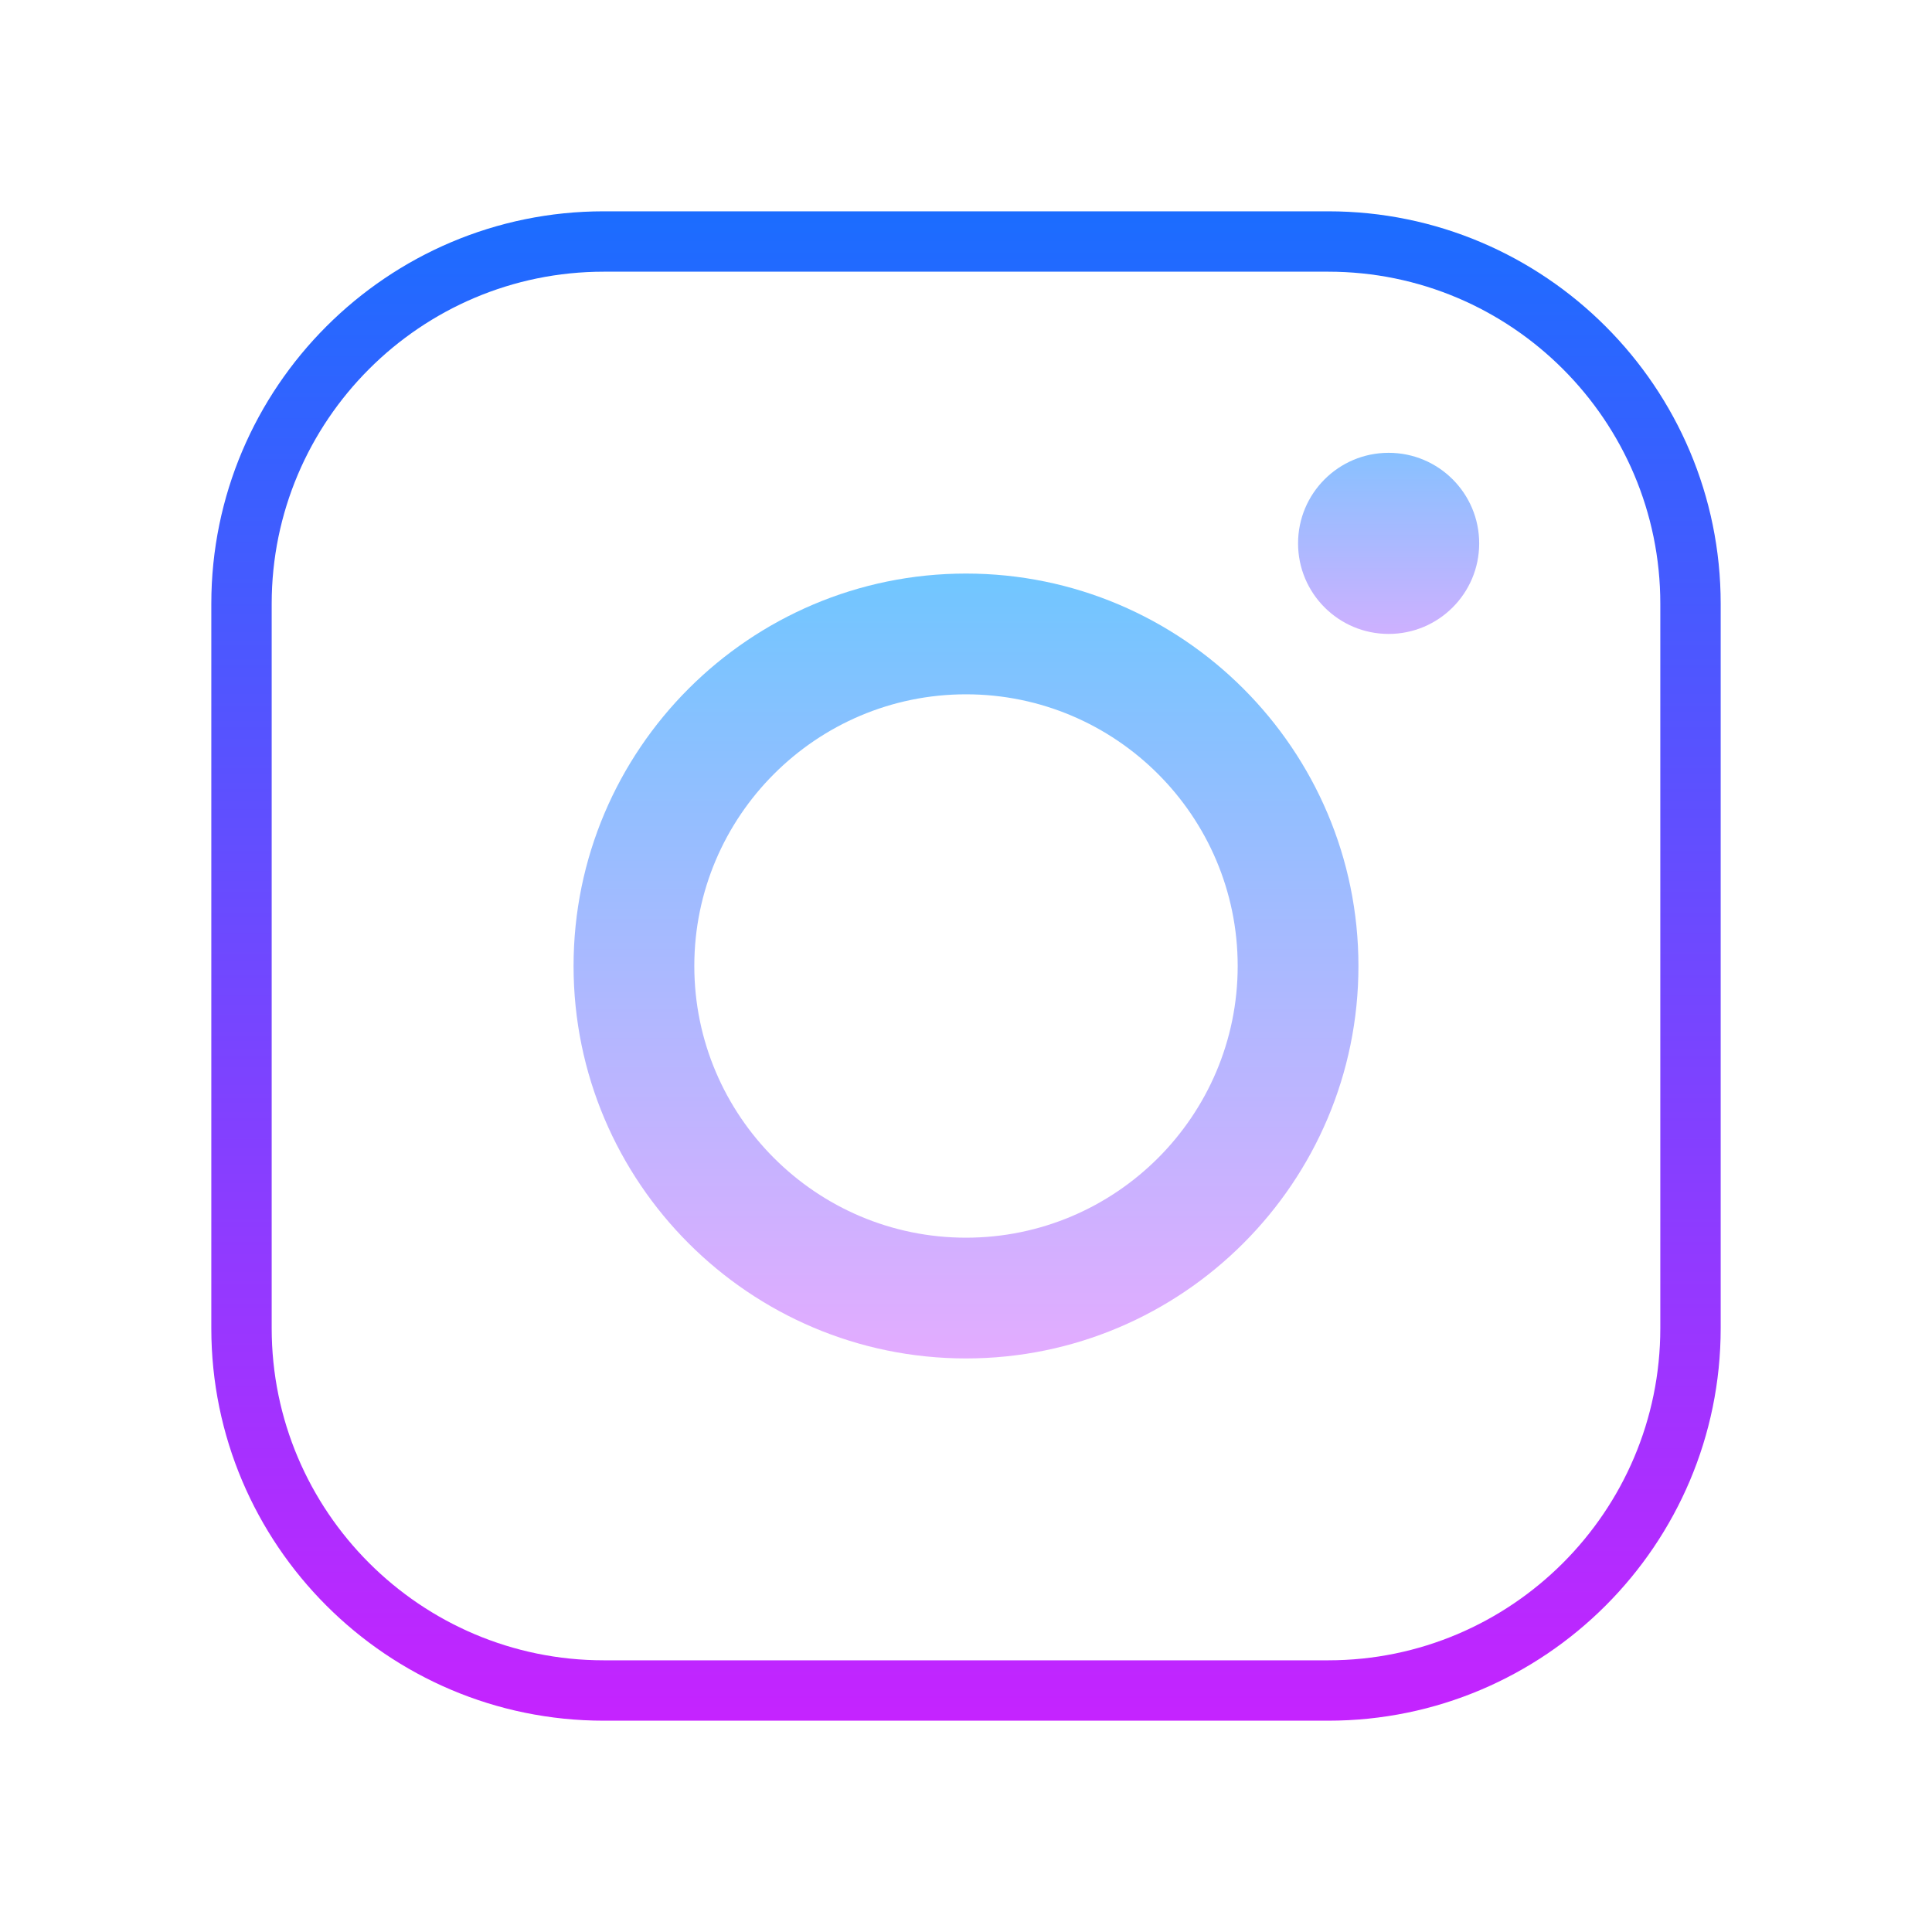
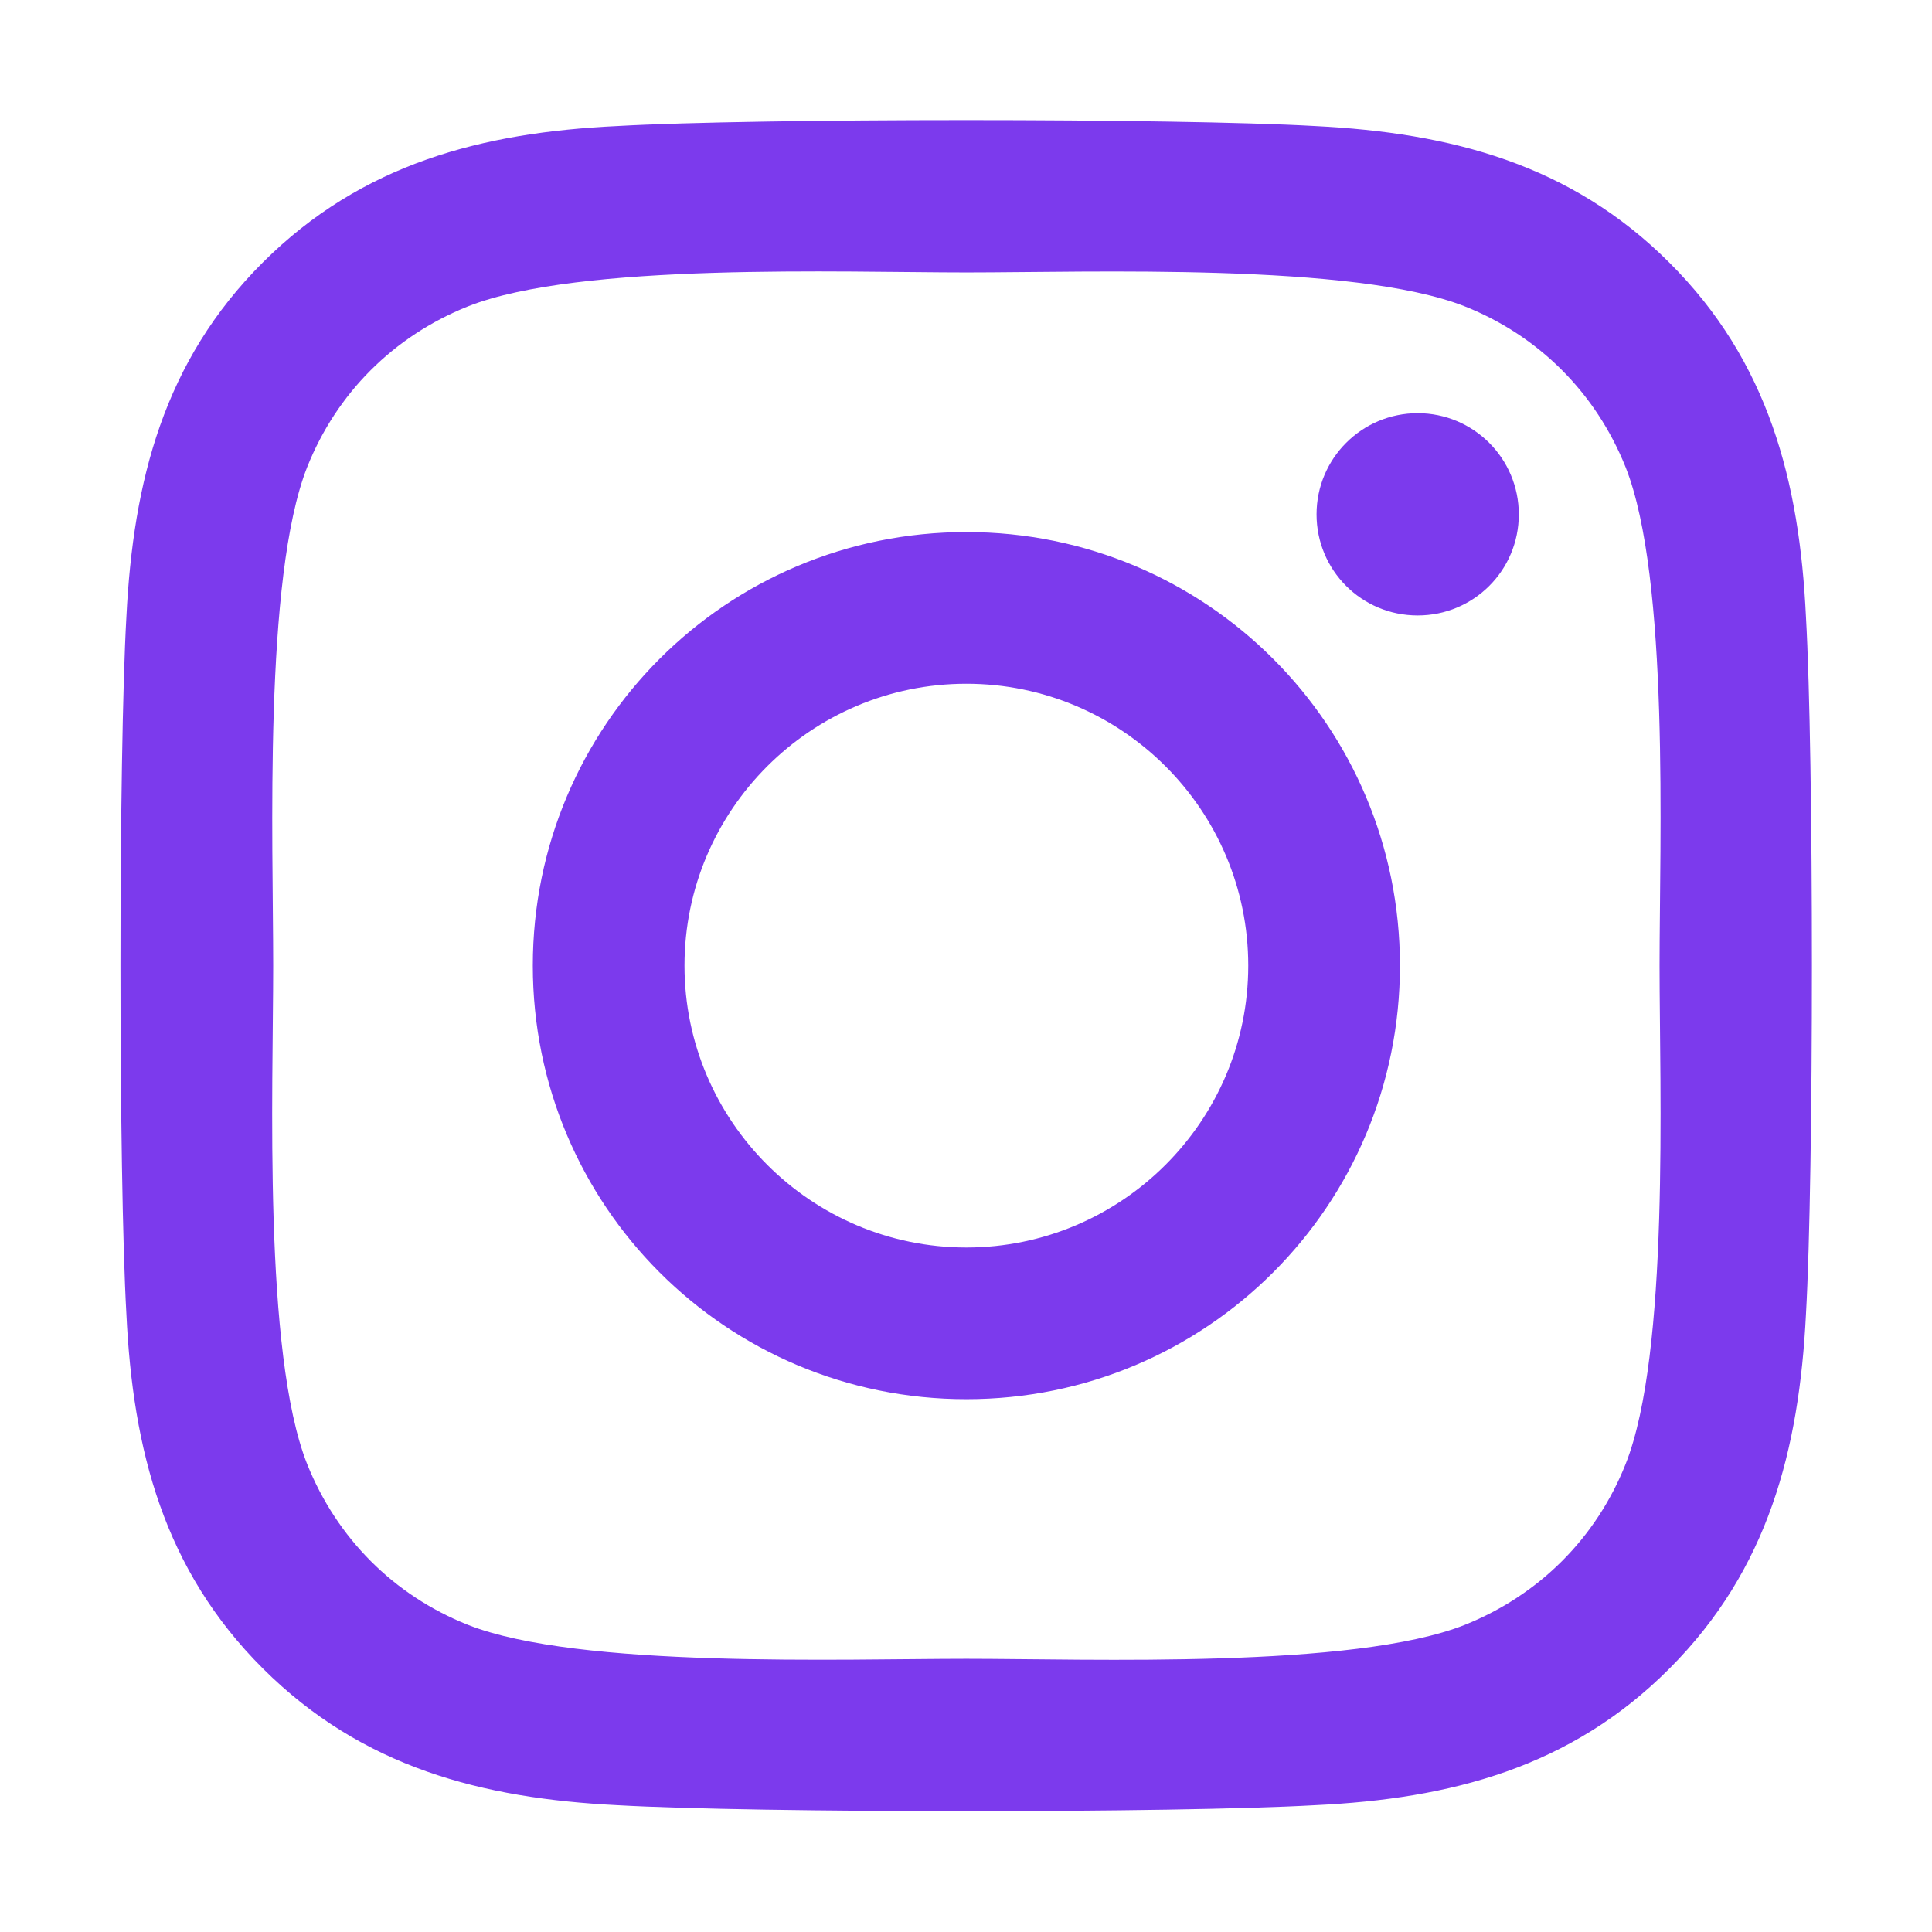
- <svg xmlns="http://www.w3.org/2000/svg" viewBox="0 0 64 64" width="64px" height="64px">
-   <linearGradient id="jm_nAfYbxsVmTlYr5N4x9a" x1="32" x2="32" y1="6.667" y2="57.872" gradientUnits="userSpaceOnUse" spreadMethod="reflect">
-     <stop offset="0" stop-color="#1a6dff" />
-     <stop offset="1" stop-color="#c822ff" />
-   </linearGradient>
-   <path fill="url(#jm_nAfYbxsVmTlYr5N4x9a)" d="M44,57H20c-7.168,0-13-5.832-13-13V20c0-7.168,5.832-13,13-13h24c7.168,0,13,5.832,13,13v24 C57,51.168,51.168,57,44,57z M20,9C13.935,9,9,13.935,9,20v24c0,6.065,4.935,11,11,11h24c6.065,0,11-4.935,11-11V20 c0-6.065-4.935-11-11-11H20z" />
-   <linearGradient id="jm_nAfYbxsVmTlYr5N4x9b" x1="32" x2="32" y1="18.167" y2="45.679" gradientUnits="userSpaceOnUse" spreadMethod="reflect">
-     <stop offset="0" stop-color="#6dc7ff" />
-     <stop offset="1" stop-color="#e6abff" />
-   </linearGradient>
-   <path fill="url(#jm_nAfYbxsVmTlYr5N4x9b)" d="M32,45c-7.168,0-13-5.832-13-13c0-7.168,5.832-13,13-13c7.168,0,13,5.832,13,13 C45,39.168,39.168,45,32,45z M32,23c-4.962,0-9,4.038-9,9c0,4.963,4.038,9,9,9c4.963,0,9-4.037,9-9C41,27.038,36.963,23,32,23z" />
-   <linearGradient id="jm_nAfYbxsVmTlYr5N4x9c" x1="46" x2="46" y1="12.75" y2="23.049" gradientUnits="userSpaceOnUse" spreadMethod="reflect">
-     <stop offset="0" stop-color="#6dc7ff" />
-     <stop offset="1" stop-color="#e6abff" />
-   </linearGradient>
-   <path fill="url(#jm_nAfYbxsVmTlYr5N4x9c)" d="M46 15A3 3 0 1 0 46 21A3 3 0 1 0 46 15Z" />
+ <svg xmlns="http://www.w3.org/2000/svg" stroke="currentColor" fill="currentColor" stroke-width="0" viewBox="0 0 448 512" height="1em" width="1em" style="     color: #7c3aed; ">
+   <path d="M224.1 141c-63.6 0-114.9 51.3-114.9 114.9s51.3 114.9 114.9 114.9S339 319.5 339 255.9 287.7 141 224.1 141zm0 189.6c-41.1 0-74.7-33.5-74.7-74.7s33.5-74.7 74.7-74.7 74.7 33.5 74.7 74.7-33.6 74.7-74.7 74.7zm146.4-194.3c0 14.9-12 26.8-26.8 26.8-14.9 0-26.8-12-26.8-26.8s12-26.8 26.8-26.8 26.8 12 26.8 26.8zm76.1 27.2c-1.7-35.9-9.9-67.7-36.2-93.9-26.2-26.2-58-34.4-93.9-36.2-37-2.1-147.9-2.1-184.9 0-35.8 1.7-67.6 9.9-93.9 36.1s-34.4 58-36.2 93.9c-2.1 37-2.1 147.9 0 184.9 1.7 35.9 9.9 67.7 36.2 93.9s58 34.4 93.9 36.2c37 2.1 147.9 2.1 184.9 0 35.9-1.7 67.7-9.9 93.9-36.2 26.2-26.2 34.4-58 36.2-93.9 2.1-37 2.1-147.8 0-184.8zM398.8 388c-7.8 19.6-22.9 34.7-42.6 42.6-29.5 11.7-99.5 9-132.1 9s-102.7 2.6-132.1-9c-19.6-7.8-34.7-22.9-42.6-42.6-11.7-29.5-9-99.5-9-132.1s-2.6-102.7 9-132.1c7.8-19.6 22.9-34.7 42.6-42.6 29.5-11.7 99.5-9 132.1-9s102.7-2.6 132.1 9c19.6 7.8 34.7 22.9 42.6 42.6 11.7 29.5 9 99.5 9 132.1s2.7 102.7-9 132.1z" />
</svg>
